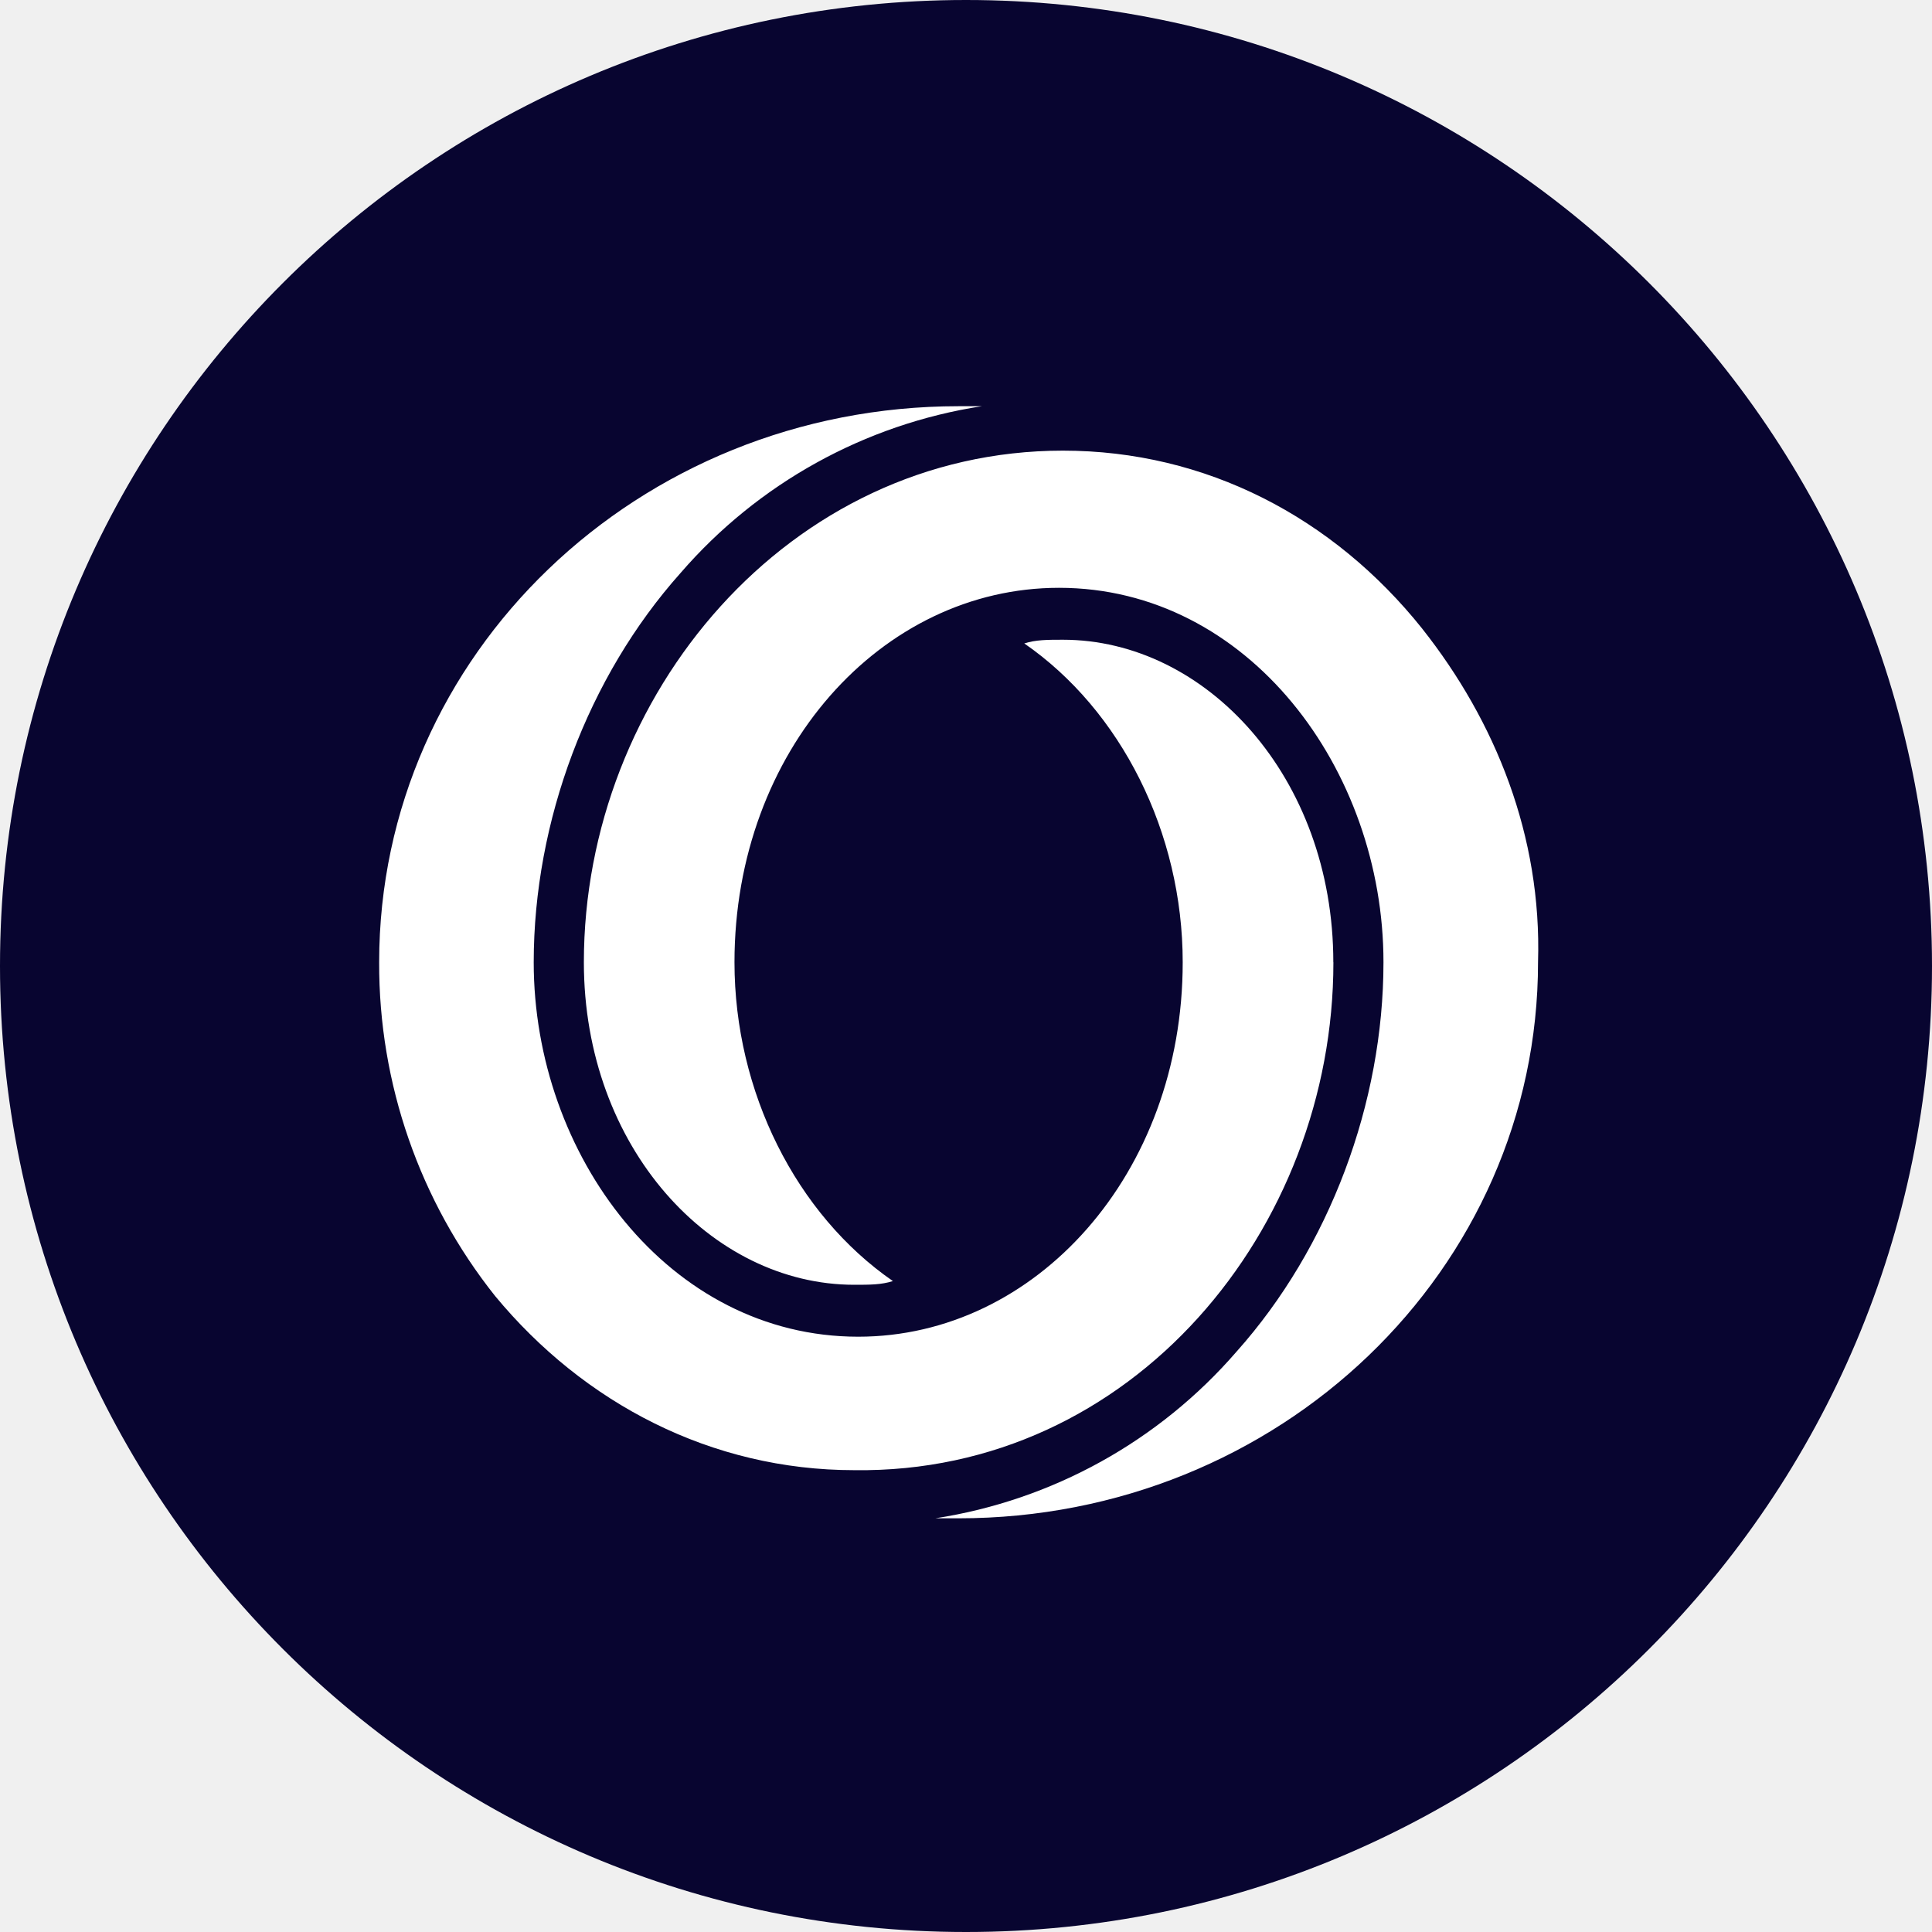
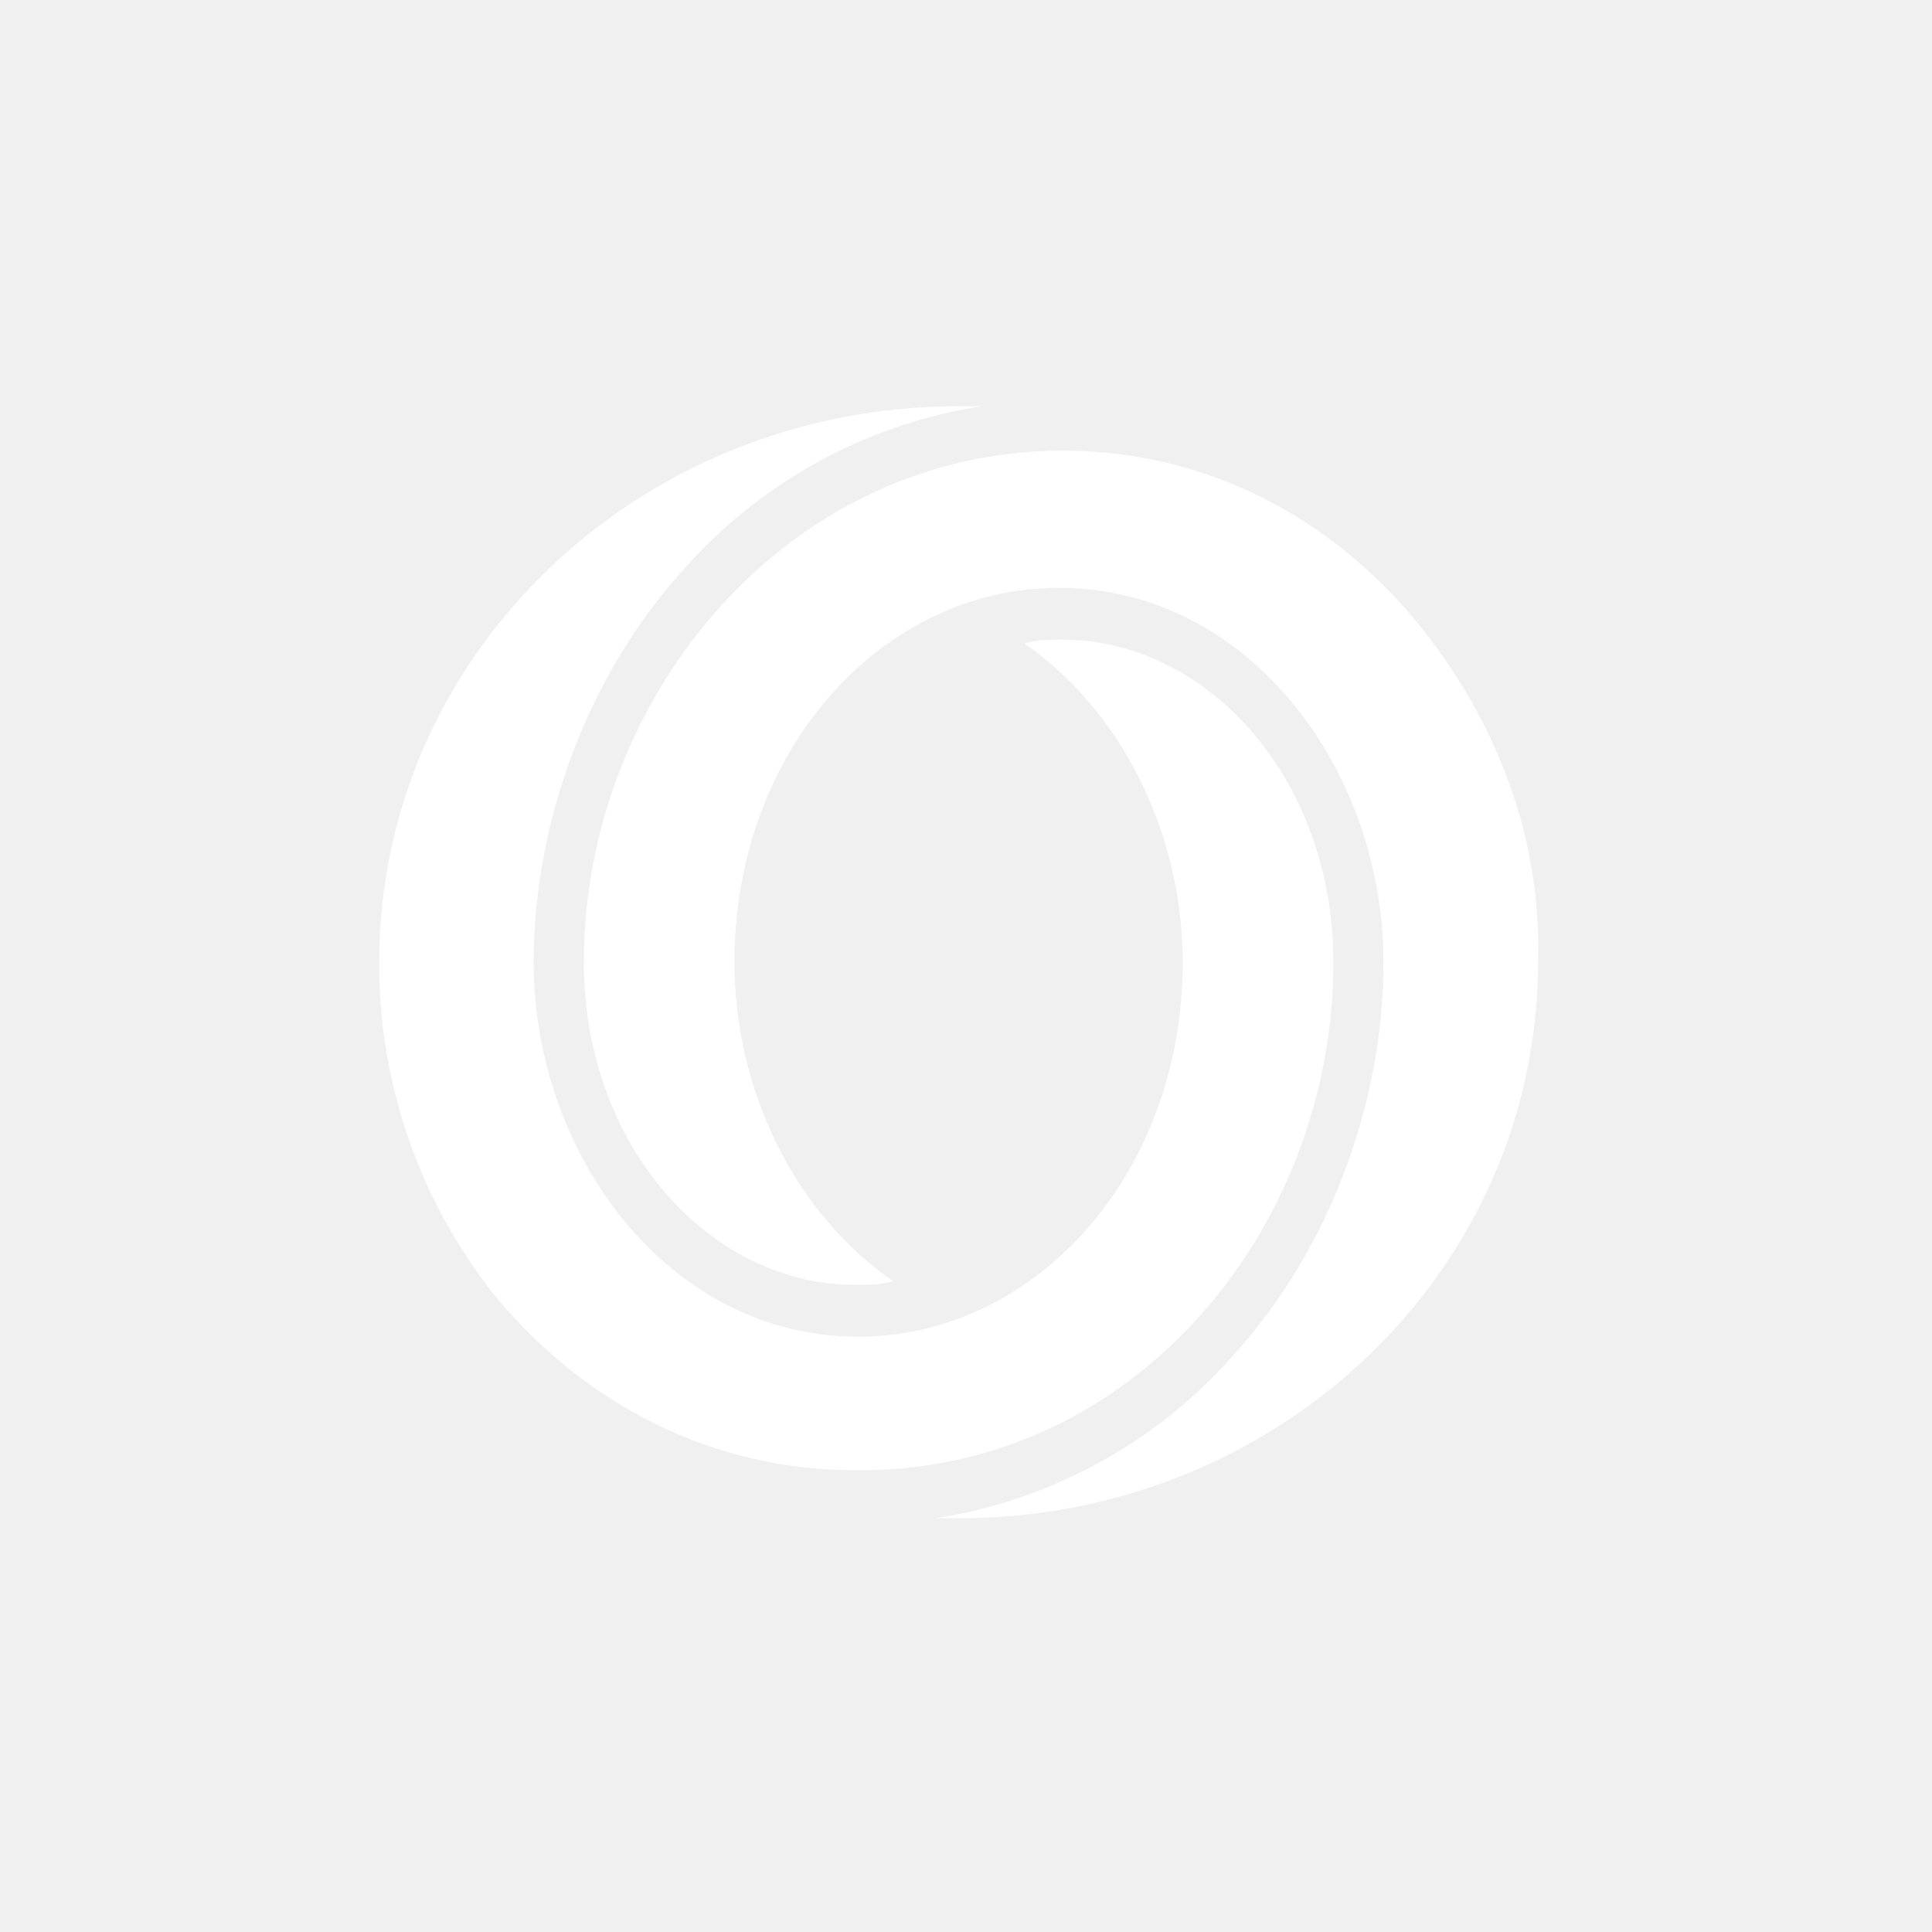
<svg xmlns="http://www.w3.org/2000/svg" width="24" height="24" fill="none">
-   <rect width="24" height="24" rx="12" fill="#080530" />
  <mask id="A" maskUnits="userSpaceOnUse" x="4" y="4" width="16" height="16" mask-type="alpha">
    <path fill="#d9d9d9" d="M4 4h16v16H4z" />
  </mask>
  <g mask="url(#A)">
    <path fill-rule="evenodd" d="M17.667 7.809c-1.104-1.382-2.687-2.211-4.463-2.211-3.407 0-5.951 3.039-5.951 6.355 0 2.303 1.584 4.007 3.359 4.007.192 0 .336 0 .48-.046-1.2-.829-1.968-2.349-1.968-3.961 0-2.625 1.824-4.651 4.031-4.651 2.352 0 4.031 2.257 4.031 4.651 0 1.75-.672 3.546-1.824 4.836a6.2 6.2 0 0 1-3.743 2.072h.288c3.983 0 7.199-3.085 7.199-6.908.048-1.566-.528-2.993-1.44-4.145zm-1.104 4.145c0-2.303-1.584-4.007-3.359-4.007-.192 0-.336 0-.48.046 1.2.829 1.968 2.349 1.968 3.961 0 2.625-1.824 4.651-4.031 4.651-2.352 0-4.031-2.257-4.031-4.651 0-1.75.672-3.546 1.824-4.836a6.2 6.2 0 0 1 3.743-2.072h-.288c-3.983 0-7.199 3.086-7.199 6.908a6.62 6.62 0 0 0 1.44 4.145c1.104 1.335 2.687 2.164 4.463 2.164 3.455.046 5.951-2.993 5.951-6.309z" fill="#fff" />
  </g>
</svg>
